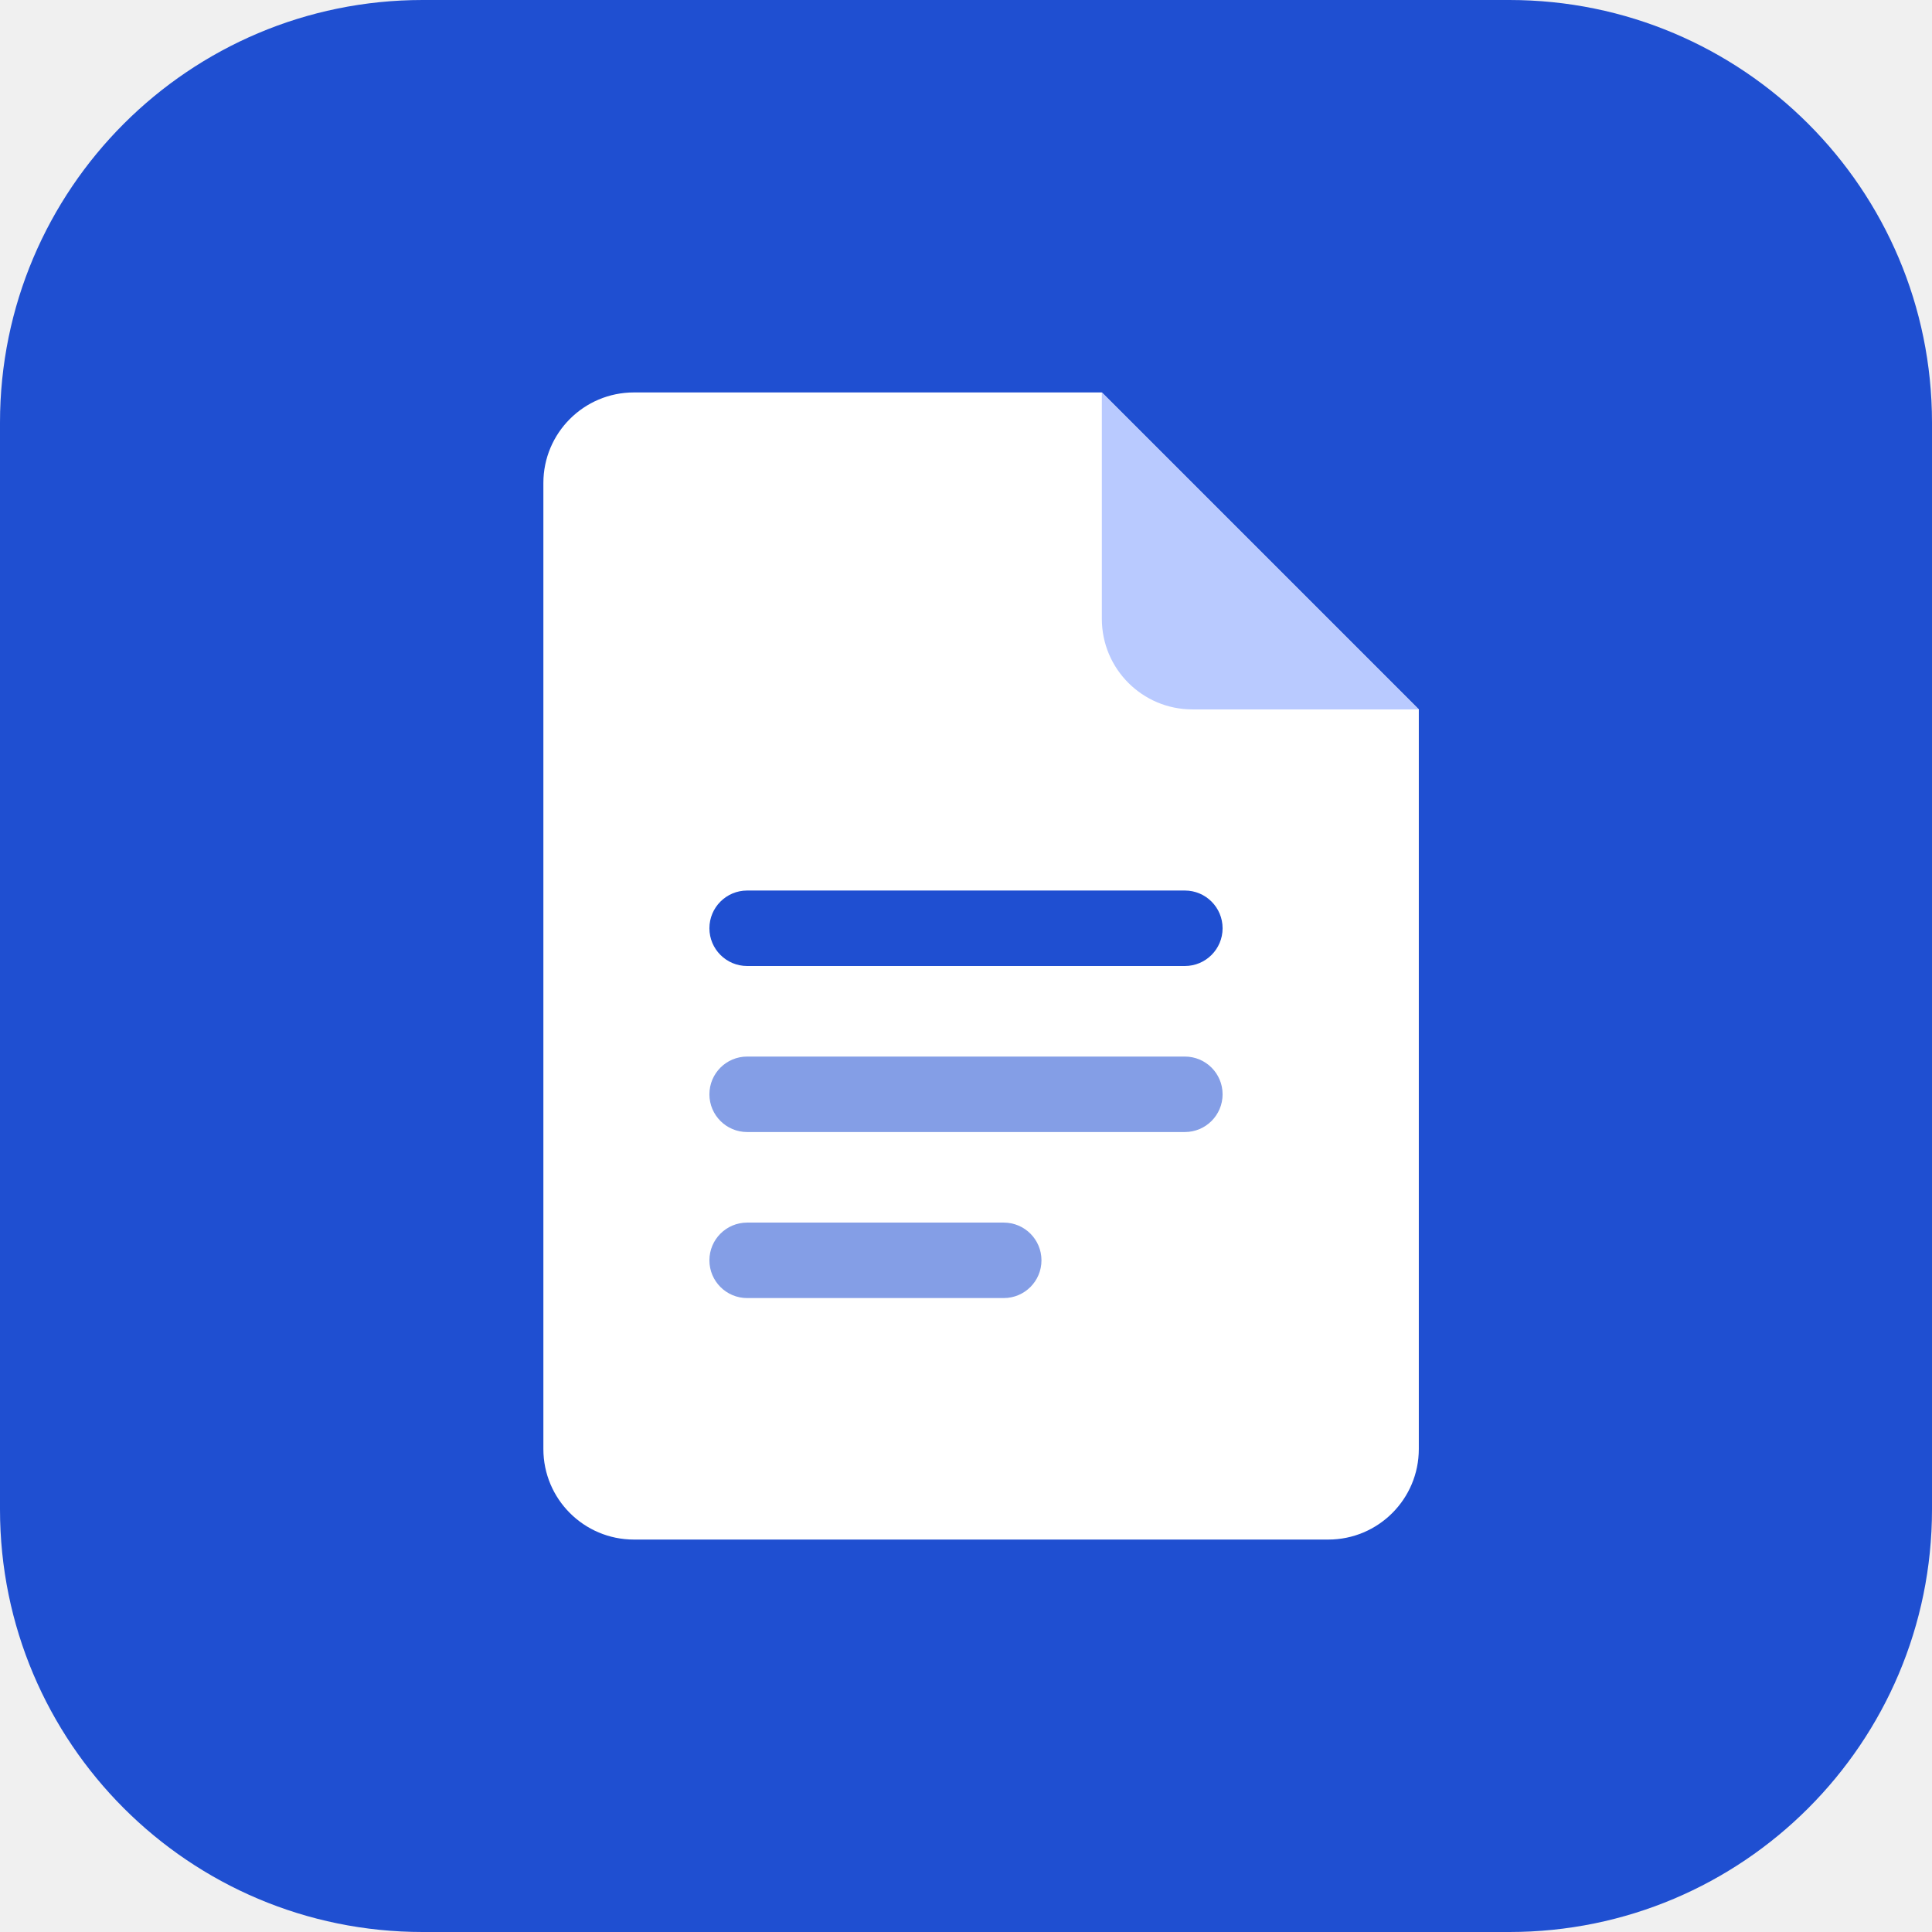
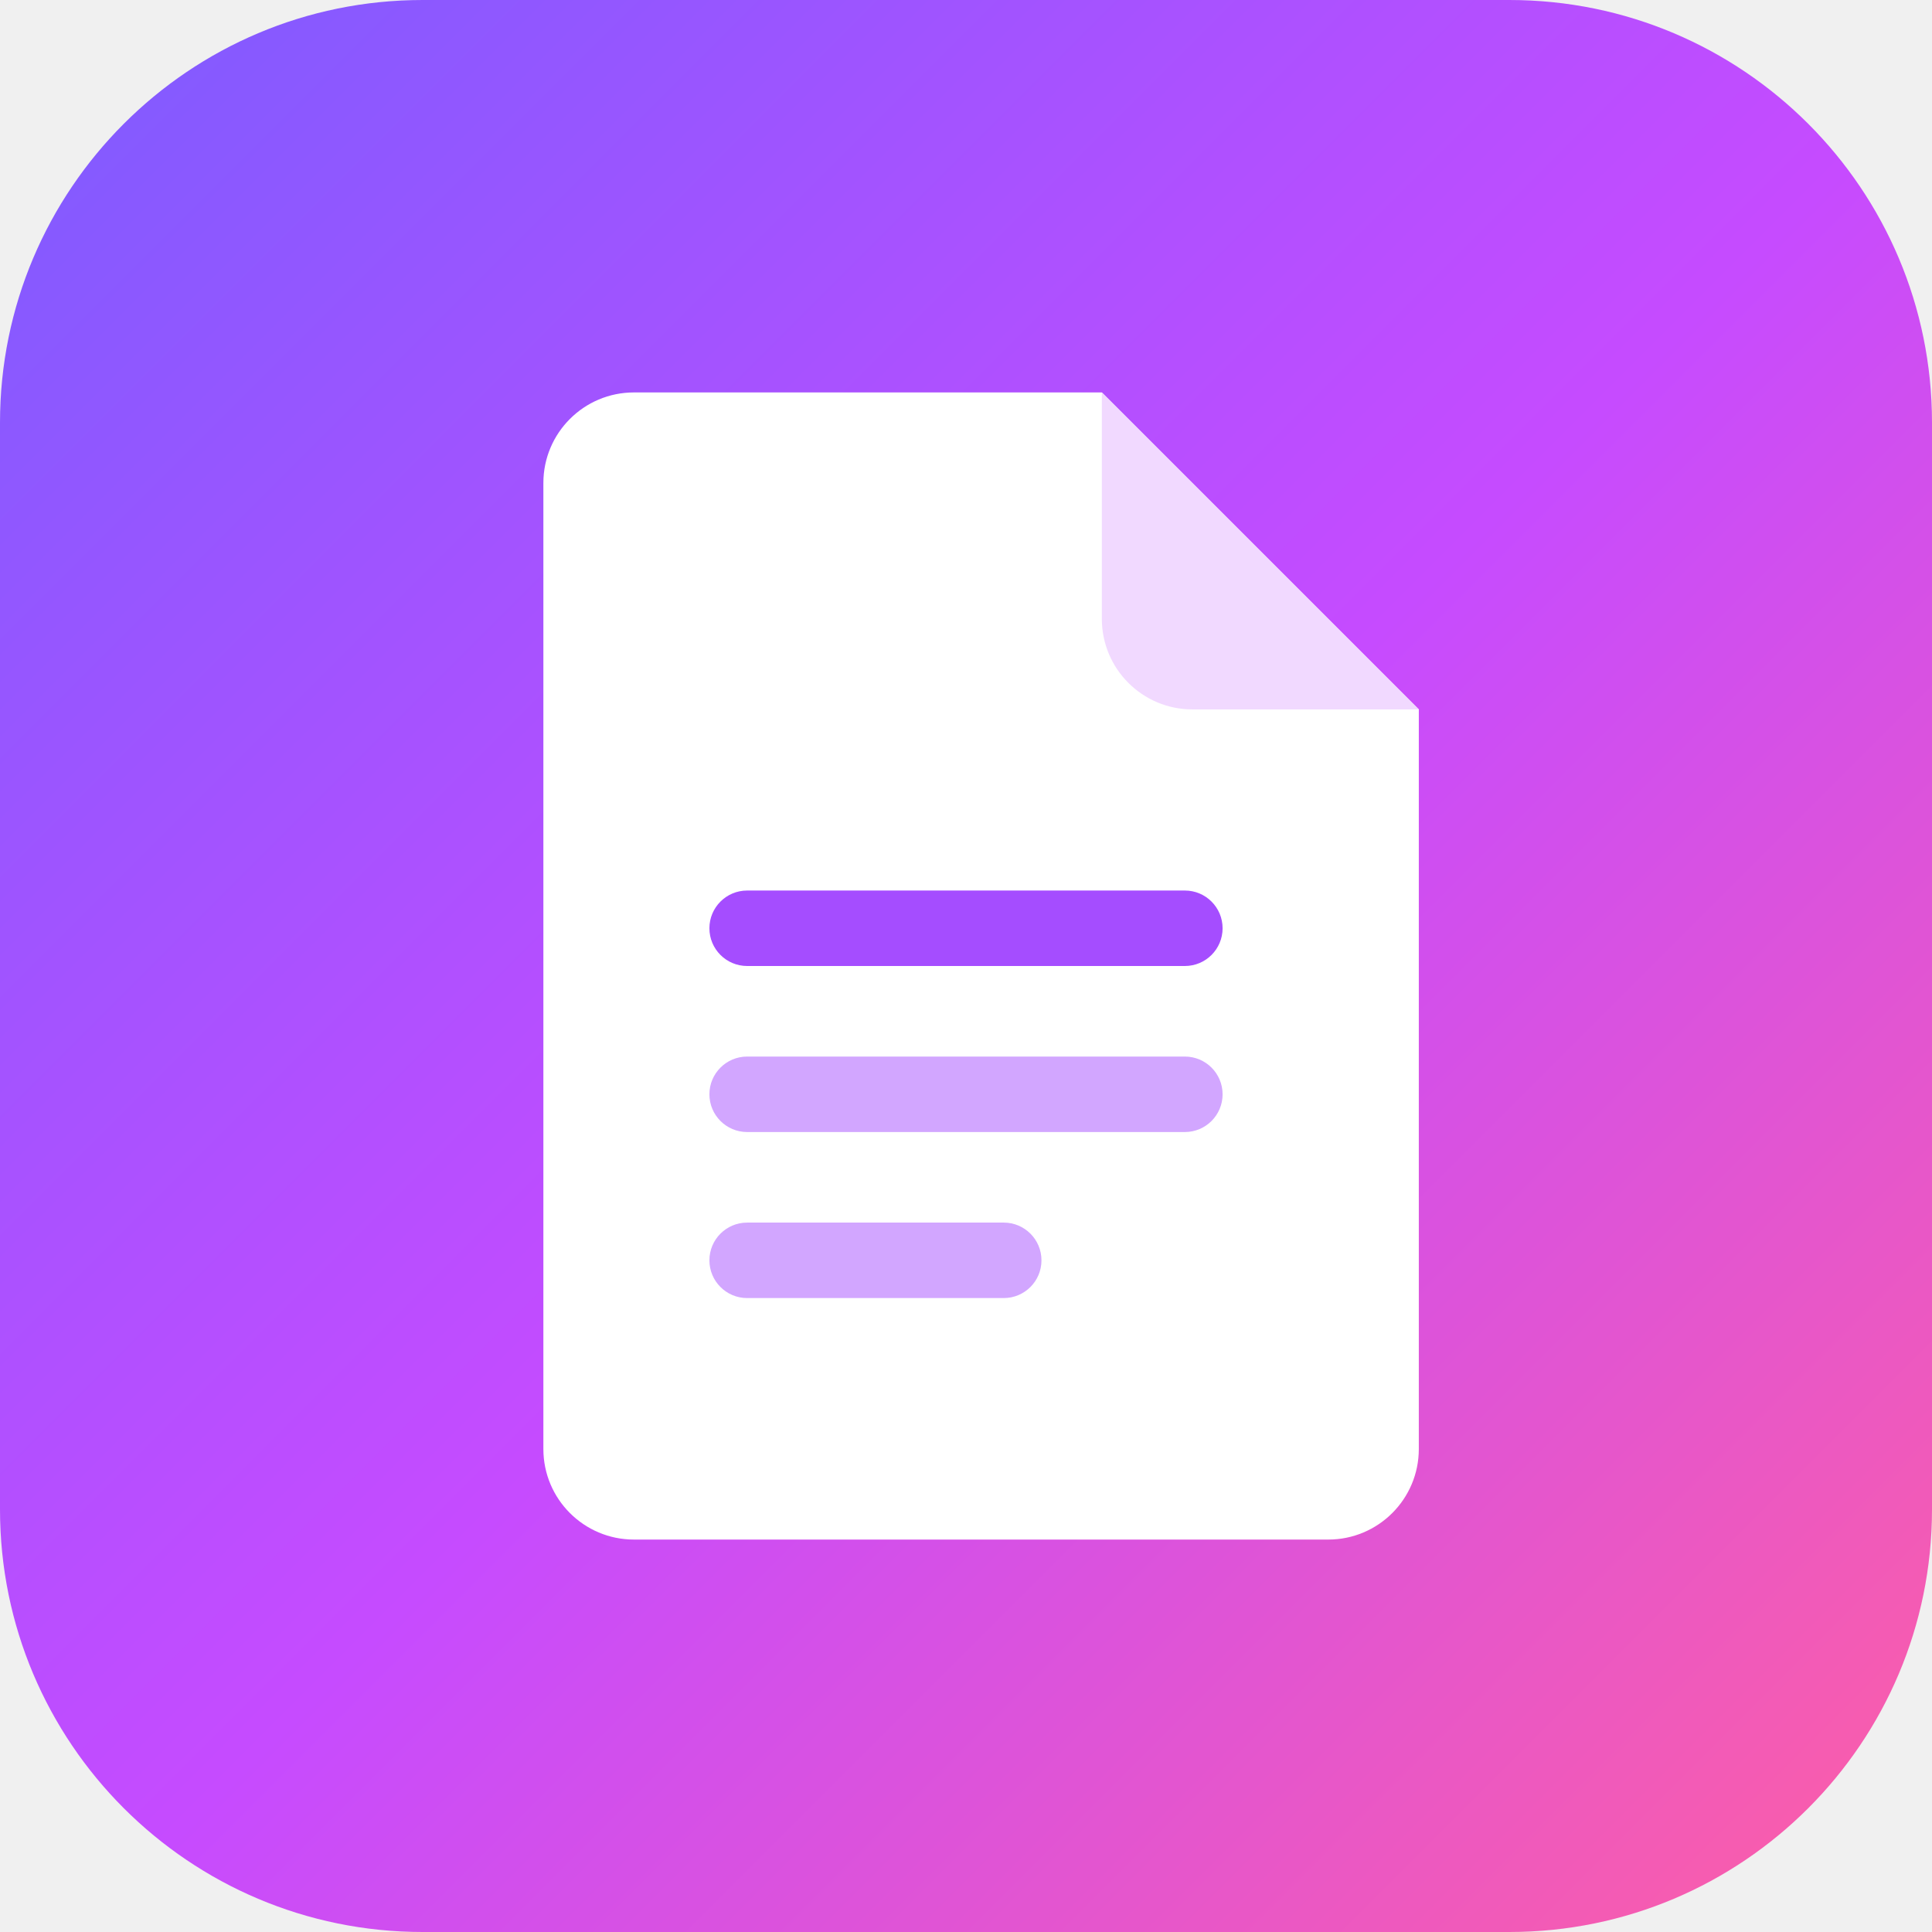
<svg xmlns="http://www.w3.org/2000/svg" viewBox="0 0 512 512">
-   <rect width="512" height="512" rx="112" fill="#1f4fd1" />
+   <defs>
+     <linearGradient id="g" x1="0" y1="0" x2="1" y2="1">
+       <stop offset="0" stop-color="#7c5cff" />
+       <stop offset=".52" stop-color="#c64bff" />
+       <stop offset="1" stop-color="#ff5fa2" />
+     </linearGradient>
+   </defs>
+   <rect width="512" height="512" rx="112" fill="url(#g)" />
  <path d="M168 104h124l84 84v196a24 24 0 0 1-24 24H168a24 24 0 0 1-24-24V128a24 24 0 0 1 24-24z" fill="#fff" />
-   <path d="M292 104v60a24 24 0 0 0 24 24h60z" fill="#b9caff" />
-   <rect x="188" y="236" width="136" height="20" rx="10" fill="#1f4fd1" />
-   <rect x="188" y="280" width="136" height="20" rx="10" fill="#1f4fd1" opacity=".55" />
-   <rect x="188" y="324" width="88" height="20" rx="10" fill="#1f4fd1" opacity=".55" />
+   <path d="M292 104v60a24 24 0 0 0 24 24h60z" fill="#f1d9ff" />
+   <rect x="188" y="236" width="136" height="20" rx="10" fill="#a54dff" />
+   <rect x="188" y="280" width="136" height="20" rx="10" fill="#a54dff" opacity=".5" />
+   <rect x="188" y="324" width="88" height="20" rx="10" fill="#a54dff" opacity=".5" />
</svg>
